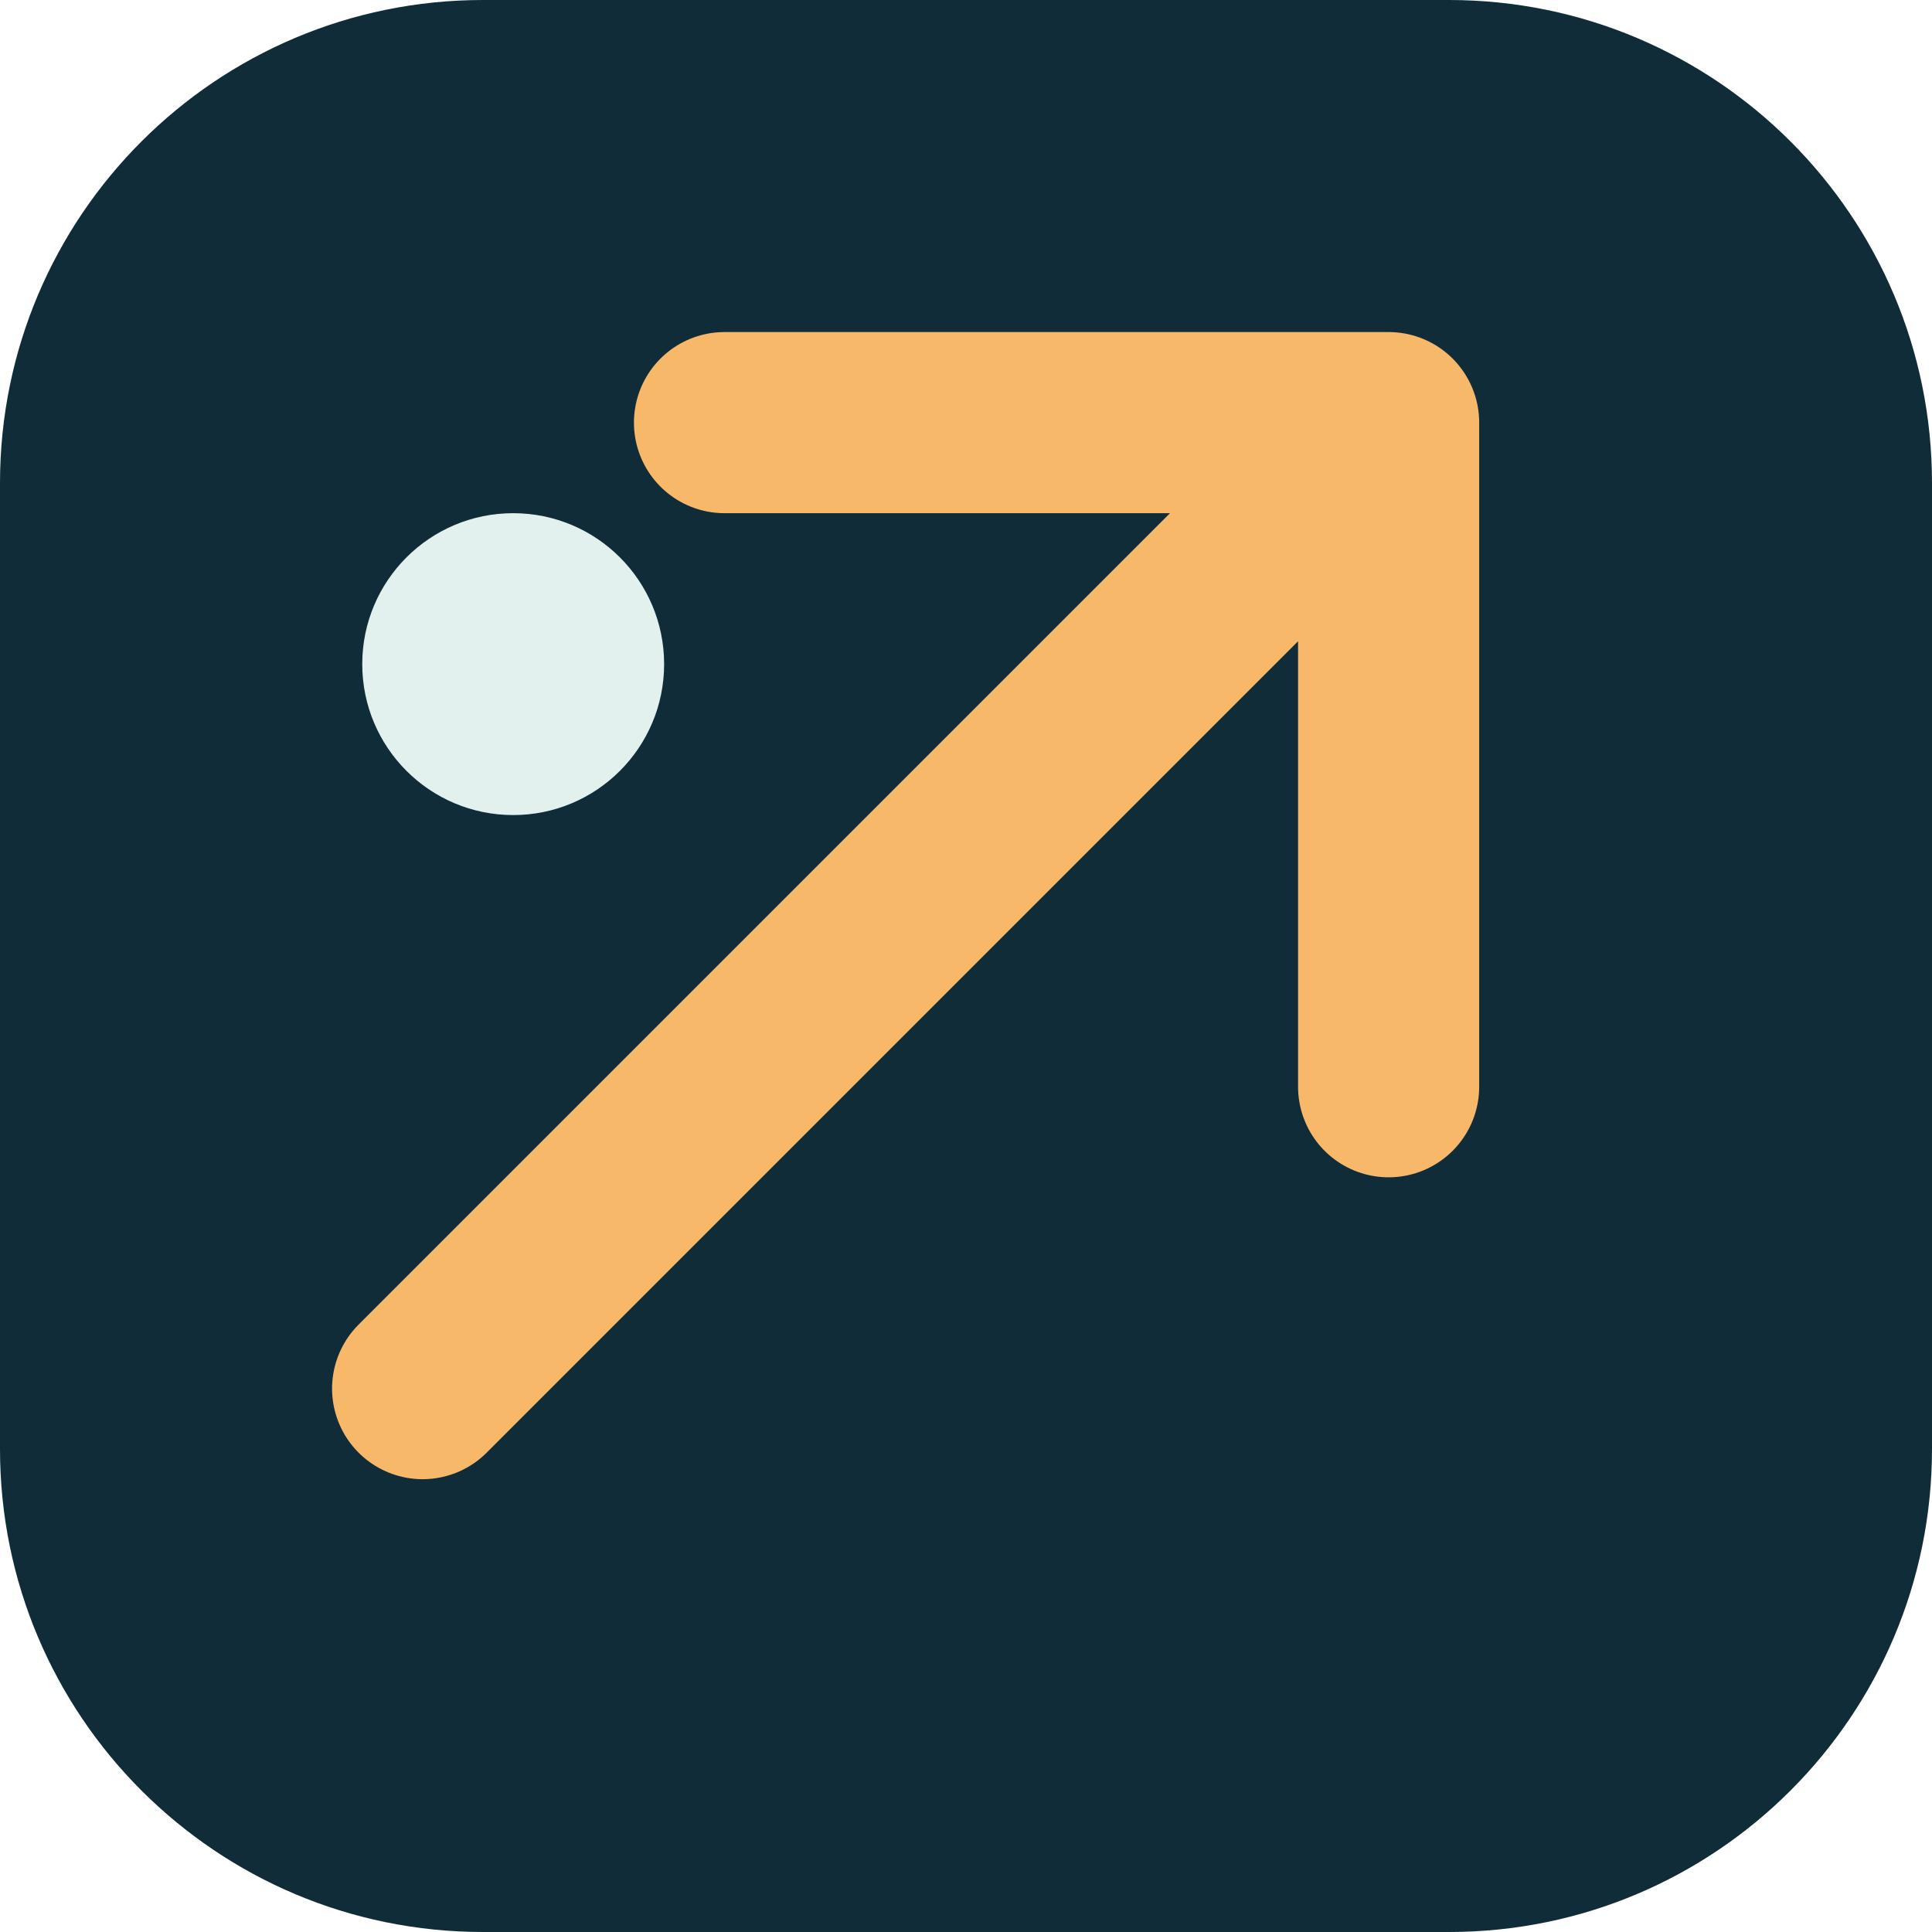
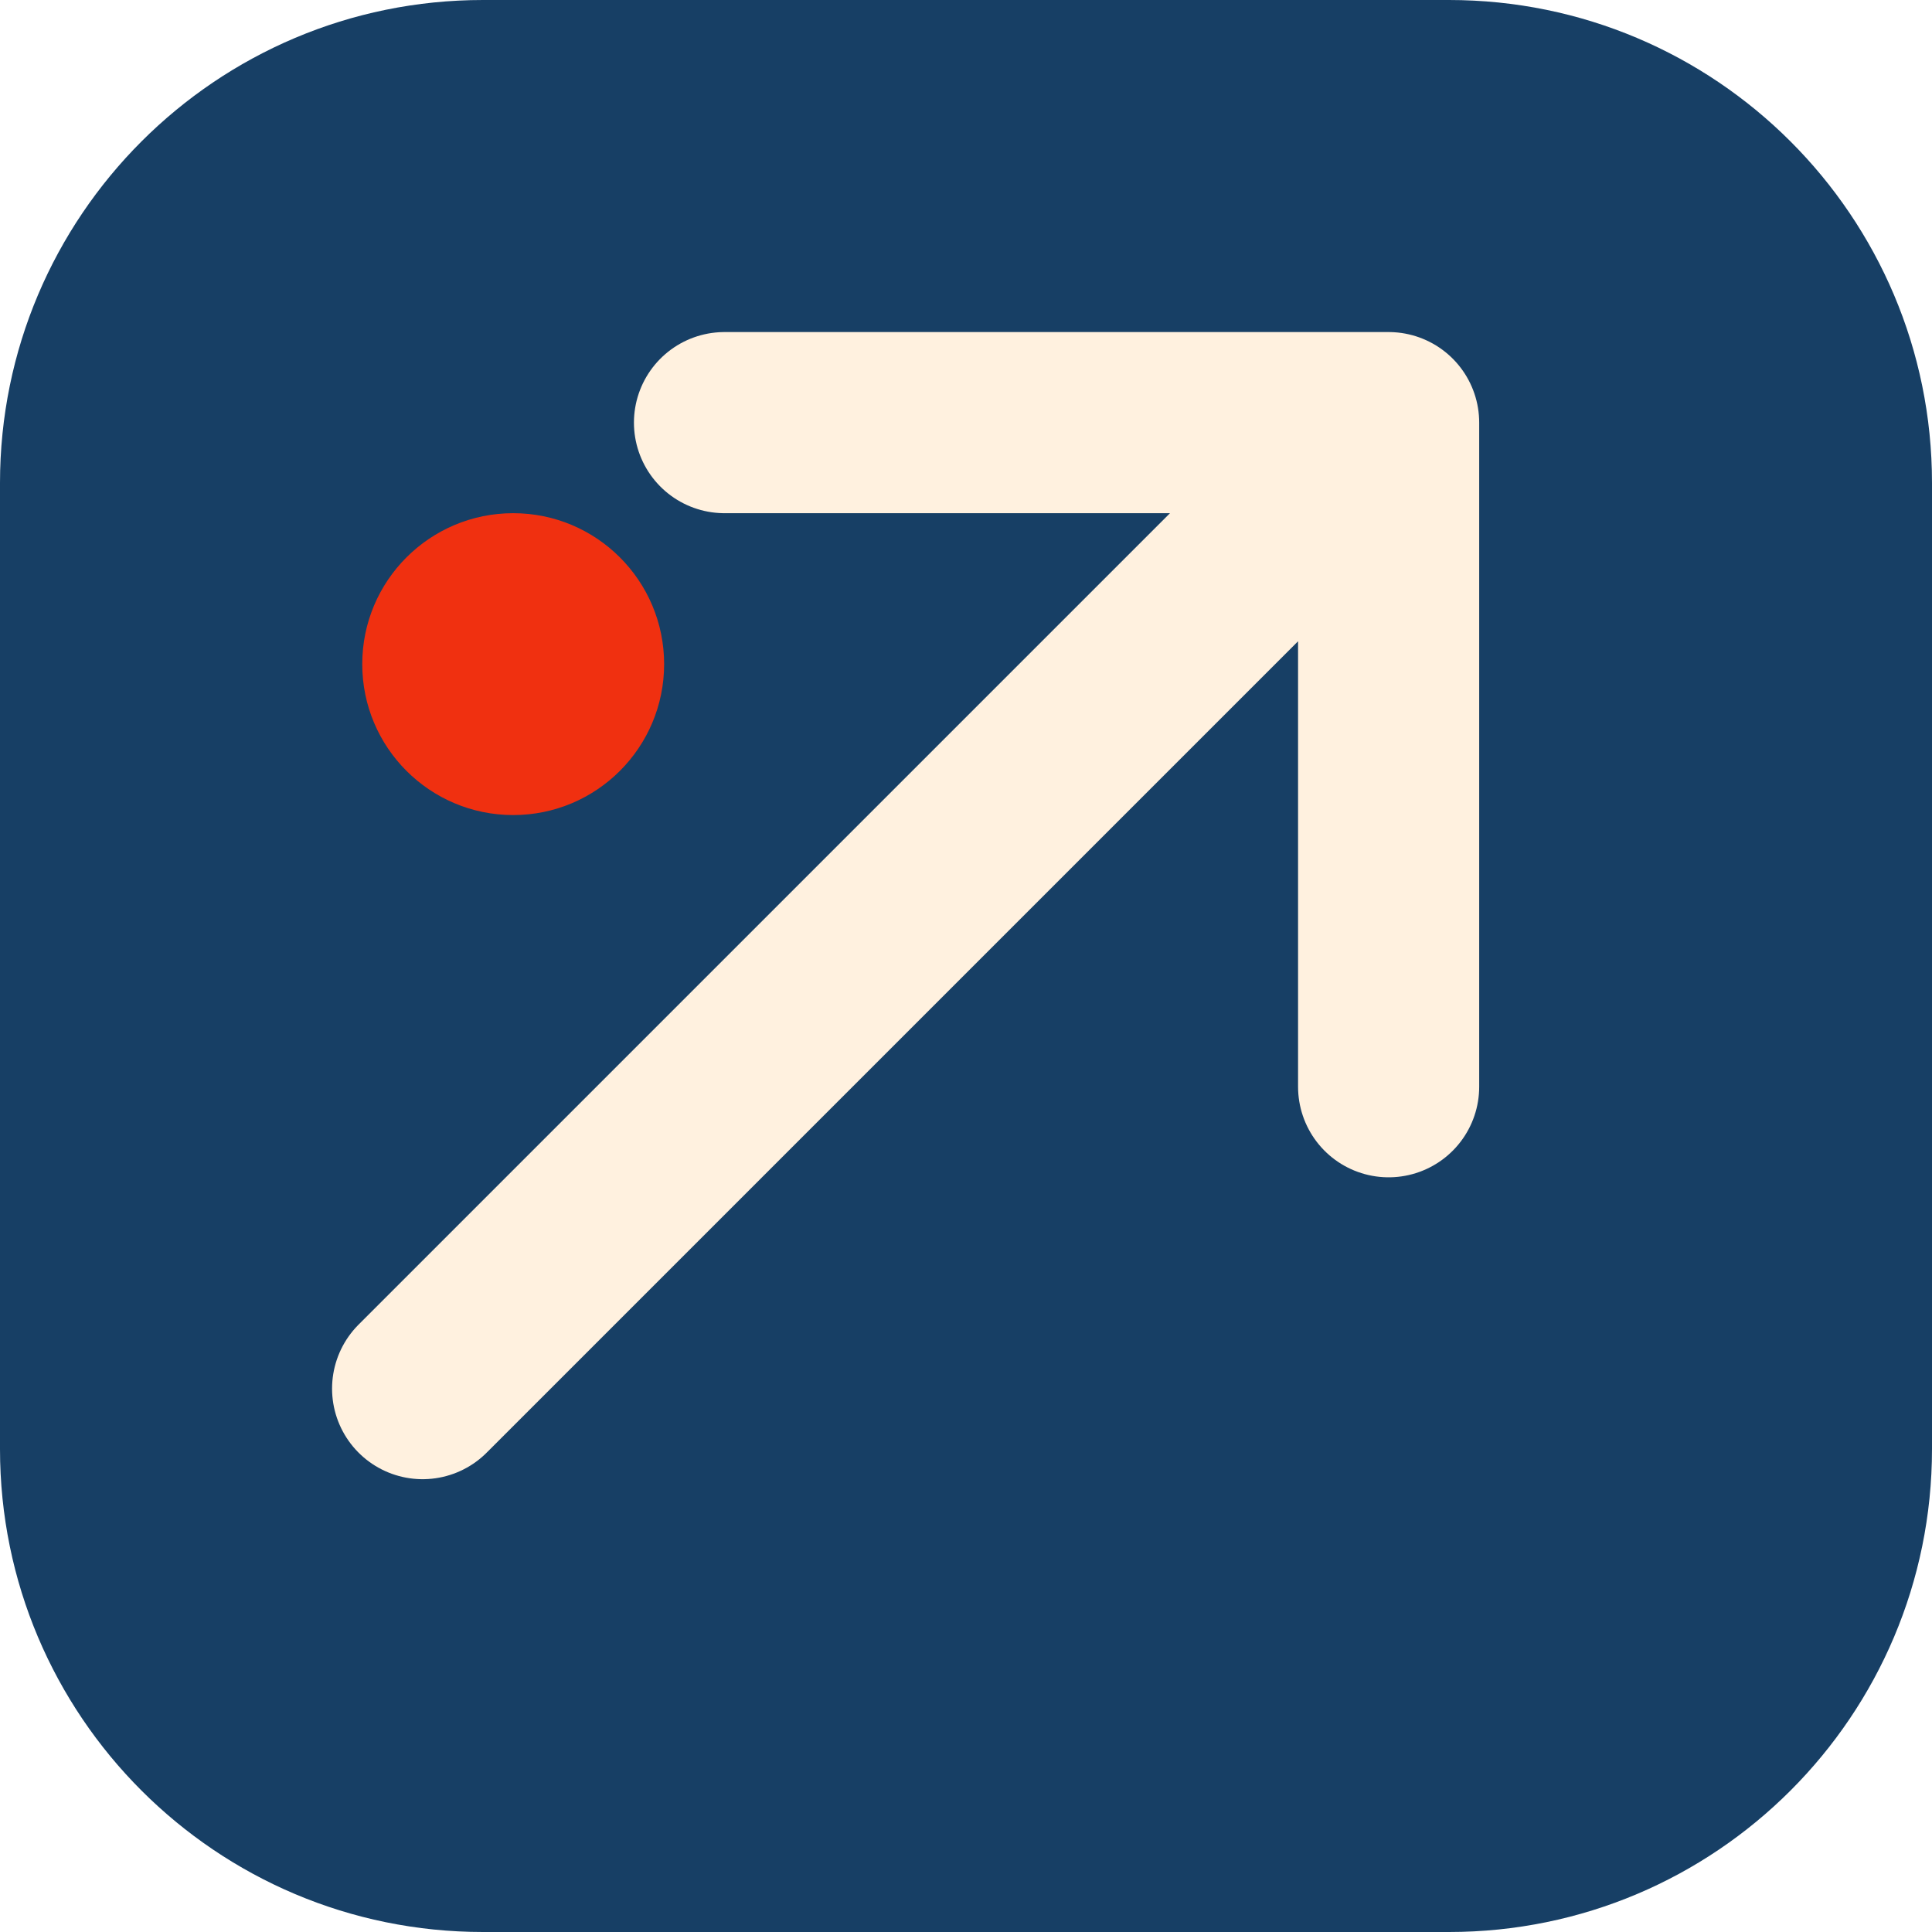
<svg xmlns="http://www.w3.org/2000/svg" viewBox="0 0 64 64">
-   <rect width="64" height="64" rx="16" fill="#102c38" />
-   <path d="M14 46 46 14M24 14h22v22" fill="none" stroke="#f8b869" stroke-width="6" stroke-linecap="round" stroke-linejoin="round" />
-   <circle cx="17" cy="22" r="5" fill="#e2f1ed" />
+   <rect width="64" height="64" rx="16" fill="#173f65" />
+   <path d="M14 46 46 14M24 14h22v22" fill="none" stroke="#fff1df" stroke-width="6" stroke-linecap="round" stroke-linejoin="round" />
+   <circle cx="17" cy="22" r="5" fill="#f03010" />
</svg>
